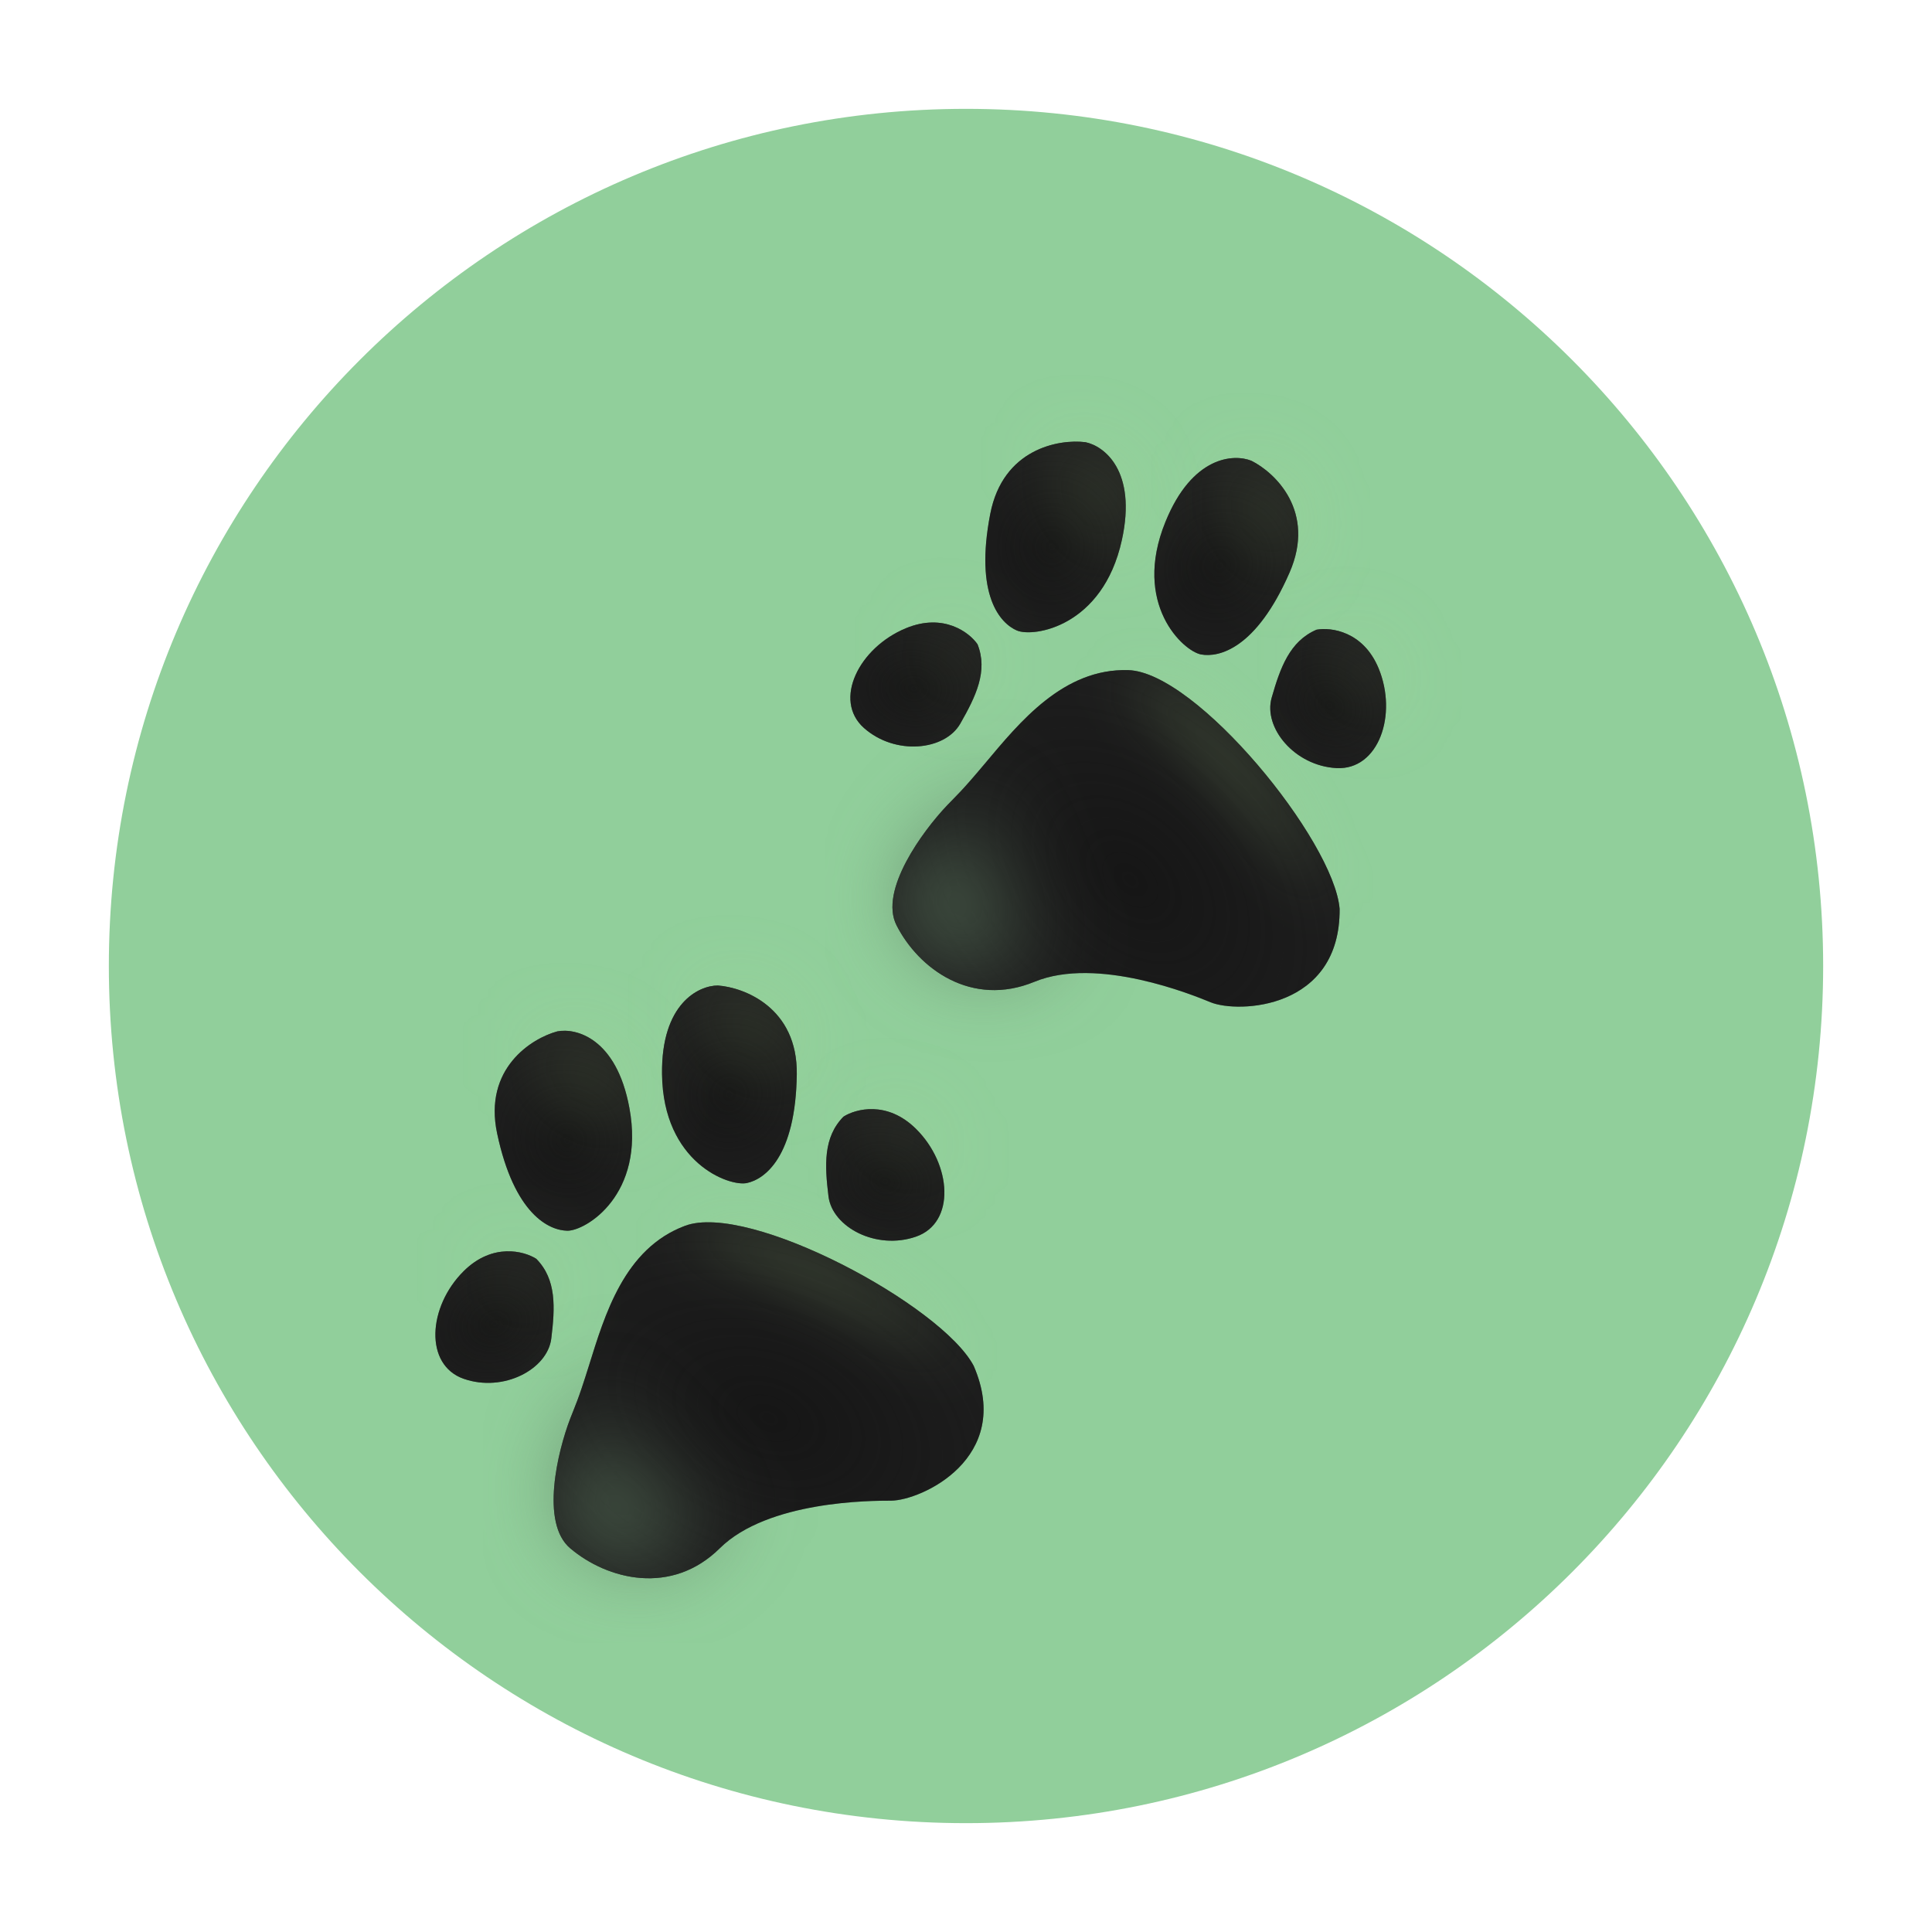
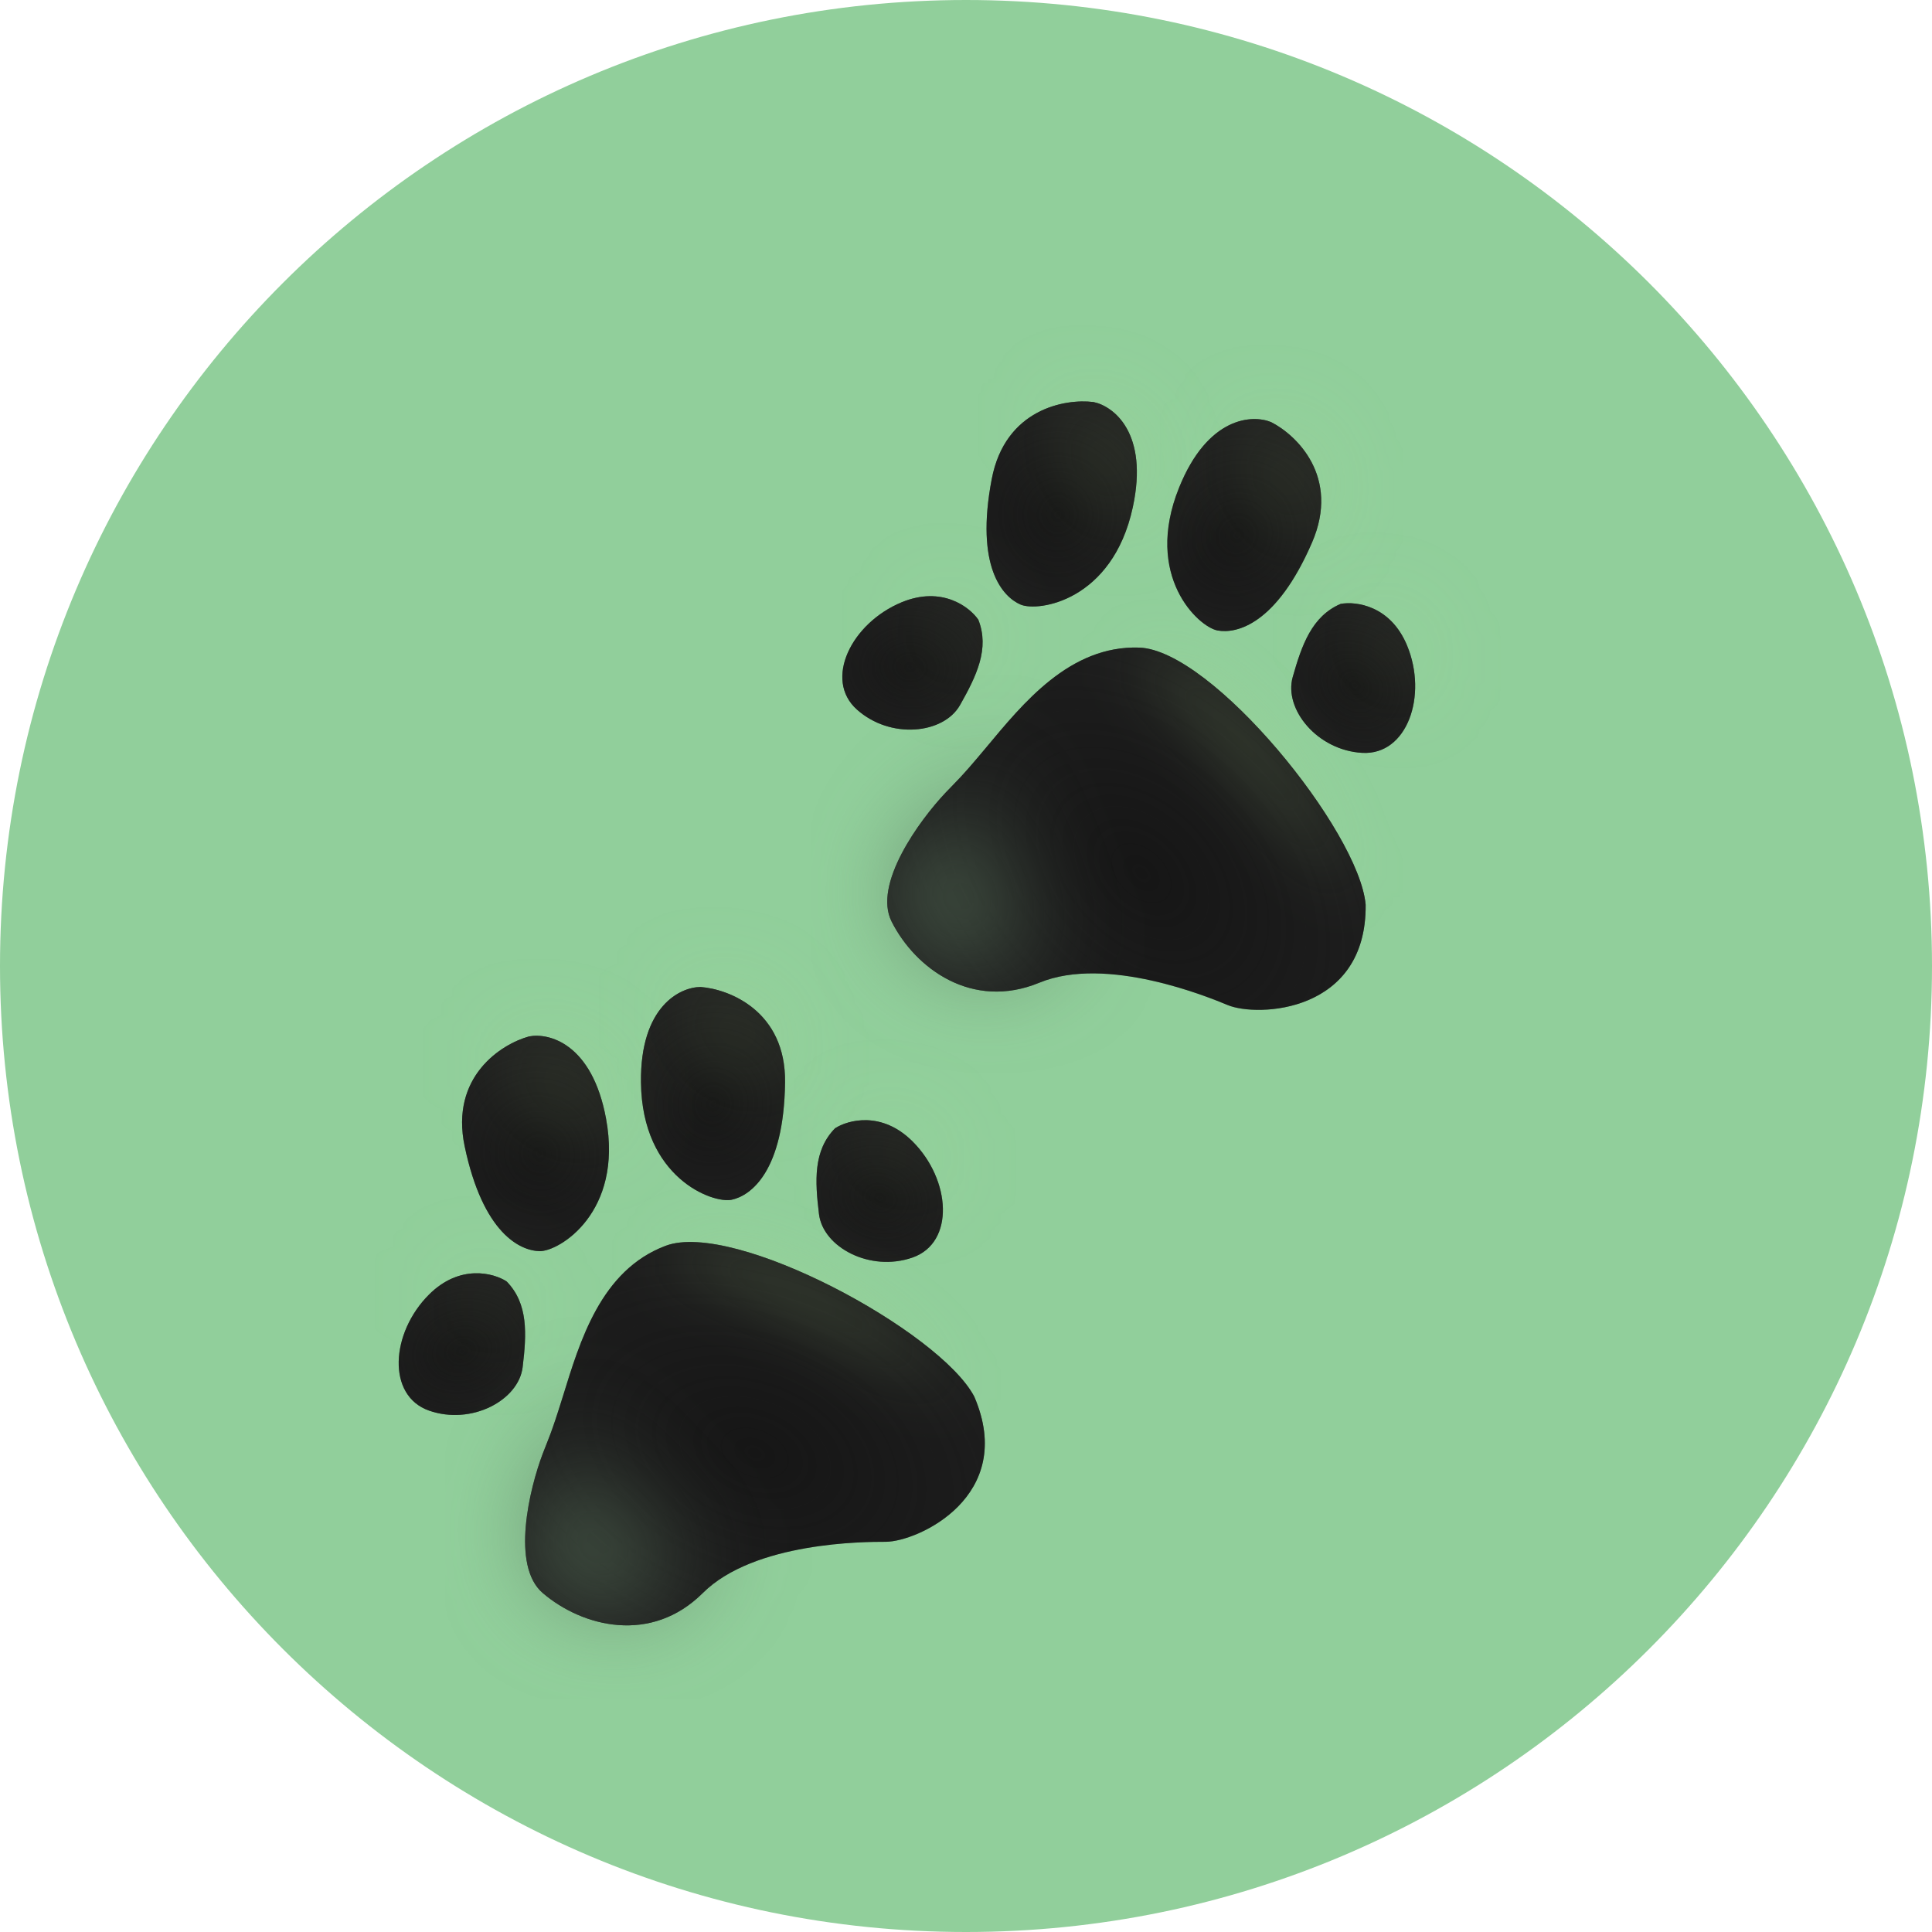
- <svg xmlns="http://www.w3.org/2000/svg" width="71" height="71" viewBox="0 0 71 71" fill="none">
-   <circle cx="35.5" cy="35.5" r="31.5" fill="#91CF9B" />
-   <path d="M20.953 56.897C19.852 55.965 20.494 53.336 20.953 52.138C21.155 51.609 21.227 51.517 21.64 50.196C22.227 48.319 22.938 45.883 25.176 45.048C27.532 44.168 34.605 47.962 35.783 50.196C37.257 53.595 33.837 55.149 32.739 55.149C32.038 55.149 28.221 55.149 26.453 56.897C24.685 58.646 22.328 58.063 20.953 56.897Z" fill="#161616" />
-   <path d="M20.953 56.897C19.852 55.965 20.494 53.336 20.953 52.138C21.155 51.609 21.227 51.517 21.64 50.196C22.227 48.319 22.938 45.883 25.176 45.048C27.532 44.168 34.605 47.962 35.783 50.196C37.257 53.595 33.837 55.149 32.739 55.149C32.038 55.149 28.221 55.149 26.453 56.897C24.685 58.646 22.328 58.063 20.953 56.897Z" fill="url(#paint0_radial_1031_21797)" />
-   <path d="M29.282 39.475C29.313 37.04 27.361 36.288 26.381 36.217C25.684 36.217 24.297 36.868 24.329 39.475C24.368 42.734 26.795 43.612 27.446 43.476C28.098 43.339 29.242 42.52 29.282 39.475Z" fill="#161616" />
-   <path d="M29.282 39.475C29.313 37.04 27.361 36.288 26.381 36.217C25.684 36.217 24.297 36.868 24.329 39.475C24.368 42.734 26.795 43.612 27.446 43.476C28.098 43.339 29.242 42.52 29.282 39.475Z" fill="url(#paint1_radial_1031_21797)" />
-   <path d="M18.269 41.652C17.764 39.269 19.533 38.159 20.481 37.903C21.165 37.77 22.652 38.145 23.129 40.71C23.725 43.915 21.514 45.239 20.848 45.228C20.183 45.218 18.9 44.632 18.269 41.652Z" fill="#161616" />
-   <path d="M18.269 41.652C17.764 39.269 19.533 38.159 20.481 37.903C21.165 37.77 22.652 38.145 23.129 40.71C23.725 43.915 21.514 45.239 20.848 45.228C20.183 45.218 18.9 44.632 18.269 41.652Z" fill="url(#paint2_radial_1031_21797)" />
-   <path d="M33.662 41.485C32.604 40.439 31.445 40.75 30.998 41.036C30.248 41.797 30.308 42.831 30.446 43.963C30.584 45.095 32.202 45.954 33.662 45.446C35.122 44.939 34.984 42.792 33.662 41.485Z" fill="#161616" />
-   <path d="M33.662 41.485C32.604 40.439 31.445 40.75 30.998 41.036C30.248 41.797 30.308 42.831 30.446 43.963C30.584 45.095 32.202 45.954 33.662 45.446C35.122 44.939 34.984 42.792 33.662 41.485Z" fill="url(#paint3_radial_1031_21797)" />
-   <path d="M17.044 46.71C18.102 45.664 19.261 45.975 19.708 46.261C20.458 47.022 20.398 48.056 20.26 49.188C20.122 50.32 18.504 51.178 17.044 50.671C15.584 50.164 15.722 48.017 17.044 46.71Z" fill="#161616" />
-   <path d="M17.044 46.71C18.102 45.664 19.261 45.975 19.708 46.261C20.458 47.022 20.398 48.056 20.26 49.188C20.122 50.32 18.504 51.178 17.044 50.671C15.584 50.164 15.722 48.017 17.044 46.71Z" fill="url(#paint4_radial_1031_21797)" />
-   <g filter="url(#filter0_f_1031_21797)">
-     <path fill-rule="evenodd" clip-rule="evenodd" d="M23.51 46.571C23.776 46.376 24.071 46.21 24.401 46.082C26.668 45.203 33.473 48.996 34.607 51.23C35.222 52.705 34.951 53.833 34.36 54.637C35.423 53.87 36.309 52.484 35.445 50.41C34.311 48.176 27.506 44.383 25.239 45.263C24.513 45.544 23.954 46.008 23.51 46.571Z" fill="url(#paint5_linear_1031_21797)" fill-opacity="0.6" />
-   </g>
-   <g filter="url(#filter1_f_1031_21797)">
-     <path fill-rule="evenodd" clip-rule="evenodd" d="M26.35 36.647C27.236 36.711 29.002 37.391 28.973 39.593C28.951 41.337 28.527 42.274 28.069 42.757C28.315 42.21 28.492 41.426 28.507 40.314C28.535 38.112 26.77 37.432 25.884 37.367C25.587 37.367 25.152 37.498 24.778 37.882C25.18 36.928 25.914 36.647 26.35 36.647Z" fill="url(#paint6_linear_1031_21797)" fill-opacity="0.6" />
-   </g>
-   <g filter="url(#filter2_f_1031_21797)">
-     <path fill-rule="evenodd" clip-rule="evenodd" d="M20.323 38.406C21.224 38.47 23.017 39.144 22.988 41.325C22.965 43.053 22.535 43.981 22.07 44.46C22.319 43.918 22.5 43.142 22.514 42.04C22.543 39.858 20.75 39.184 19.849 39.12C19.548 39.12 19.106 39.25 18.726 39.63C19.134 38.685 19.88 38.406 20.323 38.406Z" fill="url(#paint7_linear_1031_21797)" fill-opacity="0.6" />
-   </g>
-   <g filter="url(#filter3_f_1031_21797)">
-     <path fill-rule="evenodd" clip-rule="evenodd" d="M32.111 41.096C32.823 41.14 34.241 41.61 34.218 43.13C34.2 44.334 33.86 44.981 33.492 45.315C33.69 44.937 33.832 44.396 33.844 43.628C33.867 42.108 32.449 41.638 31.737 41.593C31.498 41.593 31.149 41.684 30.849 41.949C31.172 41.29 31.761 41.096 32.111 41.096Z" fill="url(#paint8_linear_1031_21797)" fill-opacity="0.6" />
-   </g>
-   <g filter="url(#filter4_f_1031_21797)">
-     <path fill-rule="evenodd" clip-rule="evenodd" d="M18.302 46.33C18.874 46.374 20.014 46.835 19.995 48.328C19.981 49.512 19.707 50.147 19.412 50.475C19.57 50.103 19.685 49.572 19.694 48.817C19.712 47.324 18.573 46.863 18 46.819C17.809 46.819 17.528 46.907 17.287 47.168C17.546 46.521 18.02 46.33 18.302 46.33Z" fill="url(#paint9_linear_1031_21797)" fill-opacity="0.6" />
-   </g>
-   <g filter="url(#filter5_f_1031_21797)">
-     <path d="M21.3 56.402C20.343 55.591 20.902 53.305 21.3 52.263C21.476 51.803 21.539 51.723 21.898 50.574C22.409 48.942 23.027 46.824 24.973 46.097C27.022 45.333 33.173 48.631 34.198 50.574C35.479 53.53 32.505 54.882 31.55 54.882C30.94 54.882 27.621 54.882 26.083 56.402C24.546 57.922 22.496 57.416 21.3 56.402Z" fill="url(#paint10_linear_1031_21797)" />
-   </g>
-   <path d="M32.947 34.004C32.297 32.726 33.914 30.534 34.804 29.598C35.197 29.185 35.3 29.126 36.196 28.059C37.469 26.543 39.075 24.556 41.464 24.627C43.978 24.702 49.016 30.884 49.23 33.397C49.261 37.1 45.503 37.248 44.491 36.834C43.845 36.569 40.327 35.129 38.016 36.08C35.704 37.032 33.759 35.602 32.947 34.004Z" fill="#161616" />
-   <path d="M32.947 34.004C32.297 32.726 33.914 30.534 34.804 29.598C35.197 29.185 35.3 29.126 36.196 28.059C37.469 26.543 39.075 24.556 41.464 24.627C43.978 24.702 49.016 30.884 49.23 33.397C49.261 37.1 45.503 37.248 44.491 36.834C43.845 36.569 40.327 35.129 38.016 36.08C35.704 37.032 33.759 35.602 32.947 34.004Z" fill="url(#paint11_radial_1031_21797)" />
-   <path d="M47.39 21.043C48.369 18.802 46.864 17.37 45.99 16.934C45.348 16.671 43.817 16.751 42.83 19.175C41.596 22.204 43.488 23.932 44.141 24.051C44.794 24.17 46.167 23.844 47.39 21.043Z" fill="#161616" />
-   <path d="M47.39 21.043C48.369 18.802 46.864 17.37 45.99 16.934C45.348 16.671 43.817 16.751 42.83 19.175C41.596 22.204 43.488 23.932 44.141 24.051C44.794 24.17 46.167 23.844 47.39 21.043Z" fill="url(#paint12_radial_1031_21797)" />
-   <path d="M36.391 18.886C36.855 16.489 38.914 16.13 39.886 16.25C40.567 16.385 41.789 17.294 41.228 19.848C40.528 23.039 37.978 23.43 37.37 23.17C36.762 22.909 35.81 21.882 36.391 18.886Z" fill="#161616" />
-   <path d="M36.391 18.886C36.855 16.489 38.914 16.13 39.886 16.25C40.567 16.385 41.789 17.294 41.228 19.848C40.528 23.039 37.978 23.43 37.37 23.17C36.762 22.909 35.81 21.882 36.391 18.886Z" fill="url(#paint13_radial_1031_21797)" />
-   <path d="M50.663 24.561C50.096 23.194 48.908 23.045 48.384 23.141C47.396 23.562 47.047 24.542 46.733 25.641C46.419 26.741 47.575 28.146 49.117 28.227C50.66 28.308 51.37 26.27 50.663 24.561Z" fill="#161616" />
-   <path d="M50.663 24.561C50.096 23.194 48.908 23.045 48.384 23.141C47.396 23.562 47.047 24.542 46.733 25.641C46.419 26.741 47.575 28.146 49.117 28.227C50.66 28.308 51.37 26.27 50.663 24.561Z" fill="url(#paint14_radial_1031_21797)" />
-   <path d="M33.294 23.086C34.677 22.517 35.623 23.242 35.923 23.676C36.317 24.663 35.859 25.598 35.29 26.593C34.722 27.588 32.896 27.772 31.749 26.752C30.602 25.731 31.567 23.797 33.294 23.086Z" fill="#161616" />
-   <path d="M33.294 23.086C34.677 22.517 35.623 23.242 35.923 23.676C36.317 24.663 35.859 25.598 35.29 26.593C34.722 27.588 32.896 27.772 31.749 26.752C30.602 25.731 31.567 23.797 33.294 23.086Z" fill="url(#paint15_radial_1031_21797)" />
-   <g filter="url(#filter6_f_1031_21797)">
-     <path fill-rule="evenodd" clip-rule="evenodd" d="M39.332 25.416C39.653 25.335 39.99 25.293 40.344 25.299C42.777 25.341 47.568 31.422 47.741 33.919C47.732 35.517 47.042 36.459 46.183 36.98C47.462 36.672 48.821 35.722 48.833 33.476C48.66 30.98 43.869 24.898 41.436 24.857C40.657 24.844 39.961 25.062 39.332 25.416Z" fill="url(#paint16_linear_1031_21797)" fill-opacity="0.6" />
-   </g>
-   <g filter="url(#filter7_f_1031_21797)">
-     <path fill-rule="evenodd" clip-rule="evenodd" d="M45.794 17.321C46.585 17.715 47.945 19.01 47.06 21.036C46.359 22.641 45.604 23.348 44.995 23.622C45.434 23.209 45.903 22.55 46.35 21.527C47.235 19.501 45.875 18.206 45.084 17.812C44.811 17.7 44.36 17.657 43.866 17.871C44.607 17.141 45.393 17.157 45.794 17.321Z" fill="url(#paint17_linear_1031_21797)" fill-opacity="0.6" />
-   </g>
-   <g filter="url(#filter8_f_1031_21797)">
-     <path fill-rule="evenodd" clip-rule="evenodd" d="M39.545 16.661C40.349 17.06 41.738 18.359 40.861 20.366C40.166 21.956 39.407 22.652 38.793 22.92C39.234 22.512 39.703 21.862 40.146 20.848C41.023 18.841 39.634 17.542 38.83 17.143C38.553 17.029 38.096 16.982 37.597 17.191C38.342 16.471 39.137 16.494 39.545 16.661Z" fill="url(#paint18_linear_1031_21797)" fill-opacity="0.6" />
-   </g>
-   <g filter="url(#filter9_f_1031_21797)">
-     <path fill-rule="evenodd" clip-rule="evenodd" d="M49.386 23.617C50.024 23.927 51.147 24.896 50.533 26.294C50.047 27.402 49.481 27.871 49.012 28.042C49.341 27.766 49.684 27.32 49.994 26.613C50.608 25.215 49.485 24.246 48.847 23.936C48.627 23.846 48.271 23.798 47.891 23.93C48.445 23.442 49.064 23.485 49.386 23.617Z" fill="url(#paint19_linear_1031_21797)" fill-opacity="0.6" />
-   </g>
-   <g filter="url(#filter10_f_1031_21797)">
-     <path fill-rule="evenodd" clip-rule="evenodd" d="M34.601 23.211C35.111 23.467 35.981 24.324 35.381 25.698C34.907 26.787 34.407 27.271 34.007 27.463C34.298 27.179 34.611 26.731 34.913 26.037C35.513 24.662 34.643 23.806 34.133 23.549C33.957 23.477 33.664 23.453 33.34 23.603C33.831 23.103 34.342 23.105 34.601 23.211Z" fill="url(#paint20_linear_1031_21797)" fill-opacity="0.6" />
-   </g>
-   <g filter="url(#filter11_f_1031_21797)">
-     <path d="M33.459 33.677C32.894 32.565 34.3 30.659 35.074 29.845C35.416 29.485 35.505 29.434 36.285 28.506C37.392 27.188 38.789 25.46 40.865 25.522C43.052 25.587 47.433 30.963 47.62 33.149C47.646 36.37 44.378 36.498 43.498 36.138C42.936 35.908 39.877 34.655 37.867 35.482C35.857 36.309 34.165 35.066 33.459 33.677Z" fill="url(#paint21_linear_1031_21797)" />
+ <svg xmlns="http://www.w3.org/2000/svg" width="63" height="63" viewBox="0 0 63 63" fill="none">
+   <circle cx="31.5" cy="31.5" r="31.5" fill="#91CF9B" />
+   <path d="M17.699 51.947C16.656 51.056 17.265 48.544 17.699 47.399C17.891 46.894 17.959 46.805 18.352 45.543C18.908 43.75 19.583 41.422 21.706 40.624C23.941 39.784 30.651 43.408 31.77 45.543C33.167 48.791 29.923 50.276 28.881 50.276C28.216 50.276 24.595 50.276 22.917 51.947C21.24 53.617 19.004 53.061 17.699 51.947Z" fill="#161616" />
+   <path d="M17.699 51.947C16.656 51.056 17.265 48.544 17.699 47.399C17.891 46.894 17.959 46.805 18.352 45.543C18.908 43.75 19.583 41.422 21.706 40.624C23.941 39.784 30.651 43.408 31.77 45.543C33.167 48.791 29.923 50.276 28.881 50.276C28.216 50.276 24.595 50.276 22.917 51.947C21.24 53.617 19.004 53.061 17.699 51.947Z" fill="url(#paint0_radial_1334_21348)" />
+   <path d="M25.6 35.299C25.63 32.972 23.778 32.254 22.848 32.185C22.186 32.185 20.871 32.808 20.901 35.299C20.938 38.413 23.241 39.252 23.859 39.122C24.477 38.991 25.562 38.208 25.6 35.299Z" fill="#161616" />
+   <path d="M25.6 35.299C25.63 32.972 23.778 32.254 22.848 32.185C22.186 32.185 20.871 32.808 20.901 35.299C20.938 38.413 23.241 39.252 23.859 39.122C24.477 38.991 25.562 38.208 25.6 35.299Z" fill="url(#paint1_radial_1334_21348)" />
+   <path d="M15.152 37.38C14.673 35.103 16.352 34.043 17.251 33.797C17.9 33.67 19.311 34.029 19.763 36.48C20.328 39.542 18.231 40.807 17.6 40.798C16.968 40.788 15.751 40.228 15.152 37.38Z" fill="#161616" />
+   <path d="M15.152 37.38C14.673 35.103 16.352 34.043 17.251 33.797C17.9 33.67 19.311 34.029 19.763 36.48C20.328 39.542 18.231 40.807 17.6 40.798C16.968 40.788 15.751 40.228 15.152 37.38Z" fill="url(#paint2_radial_1334_21348)" />
+   <path d="M29.757 37.22C28.753 36.221 27.654 36.518 27.23 36.792C26.518 37.519 26.574 38.507 26.706 39.589C26.837 40.67 28.372 41.49 29.757 41.006C31.142 40.521 31.011 38.47 29.757 37.22Z" fill="#161616" />
+   <path d="M29.757 37.22C28.753 36.221 27.654 36.518 27.23 36.792C26.518 37.519 26.574 38.507 26.706 39.589C26.837 40.67 28.372 41.49 29.757 41.006C31.142 40.521 31.011 38.47 29.757 37.22Z" fill="url(#paint3_radial_1334_21348)" />
+   <path d="M13.991 42.213C14.995 41.213 16.094 41.51 16.518 41.784C17.23 42.511 17.174 43.499 17.043 44.581C16.912 45.662 15.376 46.483 13.991 45.998C12.606 45.513 12.737 43.462 13.991 42.213Z" fill="#161616" />
+   <path d="M13.991 42.213C14.995 41.213 16.094 41.51 16.518 41.784C17.23 42.511 17.174 43.499 17.043 44.581C16.912 45.662 15.376 46.483 13.991 45.998C12.606 45.513 12.737 43.462 13.991 42.213Z" fill="url(#paint4_radial_1334_21348)" />
+   <g filter="url(#filter0_f_1334_21348)">
+     <path fill-rule="evenodd" clip-rule="evenodd" d="M20.125 42.079C20.377 41.893 20.657 41.734 20.97 41.612C23.121 40.772 29.577 44.397 30.653 46.531C31.236 47.941 30.979 49.019 30.418 49.787C31.427 49.054 32.268 47.729 31.448 45.748C30.372 43.614 23.916 39.989 21.765 40.829C21.076 41.098 20.546 41.541 20.125 42.079Z" fill="url(#paint5_linear_1334_21348)" fill-opacity="0.6" />
+   </g>
+   <g filter="url(#filter1_f_1334_21348)">
+     <path fill-rule="evenodd" clip-rule="evenodd" d="M22.819 32.596C23.66 32.657 25.335 33.307 25.308 35.411C25.286 37.078 24.884 37.973 24.45 38.435C24.683 37.912 24.852 37.163 24.865 36.1C24.892 33.996 23.218 33.346 22.377 33.285C22.096 33.285 21.683 33.409 21.328 33.776C21.709 32.865 22.406 32.596 22.819 32.596Z" fill="url(#paint6_linear_1334_21348)" fill-opacity="0.6" />
+   </g>
+   <g filter="url(#filter2_f_1334_21348)">
+     <path fill-rule="evenodd" clip-rule="evenodd" d="M17.101 34.279C17.955 34.34 19.657 34.984 19.629 37.069C19.608 38.72 19.199 39.606 18.758 40.064C18.995 39.546 19.166 38.804 19.18 37.751C19.207 35.667 17.506 35.023 16.652 34.962C16.366 34.962 15.947 35.085 15.586 35.449C15.973 34.546 16.681 34.279 17.101 34.279Z" fill="url(#paint7_linear_1334_21348)" fill-opacity="0.6" />
+   </g>
+   <g filter="url(#filter3_f_1334_21348)">
+     <path fill-rule="evenodd" clip-rule="evenodd" d="M28.286 36.848C28.961 36.89 30.307 37.339 30.285 38.792C30.268 39.943 29.945 40.56 29.596 40.879C29.783 40.518 29.918 40.001 29.929 39.267C29.951 37.815 28.606 37.366 27.93 37.323C27.704 37.323 27.373 37.409 27.088 37.663C27.394 37.034 27.954 36.848 28.286 36.848Z" fill="url(#paint8_linear_1334_21348)" fill-opacity="0.6" />
+   </g>
+   <g filter="url(#filter4_f_1334_21348)">
+     <path fill-rule="evenodd" clip-rule="evenodd" d="M15.184 41.85C15.726 41.892 16.808 42.332 16.79 43.759C16.777 44.89 16.517 45.497 16.237 45.81C16.387 45.455 16.496 44.947 16.505 44.226C16.522 42.799 15.441 42.359 14.898 42.317C14.716 42.317 14.45 42.401 14.221 42.65C14.467 42.032 14.917 41.85 15.184 41.85Z" fill="url(#paint9_linear_1334_21348)" fill-opacity="0.6" />
+   </g>
+   <g filter="url(#filter5_f_1334_21348)">
+     <path d="M18.028 51.474C17.121 50.699 17.65 48.515 18.028 47.519C18.195 47.08 18.255 47.003 18.596 45.905C19.08 44.346 19.667 42.322 21.513 41.627C23.457 40.897 29.292 44.049 30.264 45.905C31.48 48.73 28.658 50.021 27.752 50.021C27.174 50.021 24.025 50.021 22.566 51.474C21.108 52.927 19.163 52.443 18.028 51.474Z" fill="url(#paint10_linear_1334_21348)" />
+   </g>
+   <path d="M29.076 30.054C28.456 28.833 29.988 26.743 30.831 25.851C31.203 25.457 31.301 25.401 32.15 24.384C33.356 22.939 34.877 21.045 37.144 21.117C39.531 21.193 44.324 27.103 44.532 29.502C44.567 33.038 41 33.173 40.039 32.776C39.425 32.522 36.083 31.14 33.891 32.045C31.698 32.949 29.849 31.581 29.076 30.054Z" fill="#161616" />
+   <path d="M29.076 30.054C28.456 28.833 29.988 26.743 30.831 25.851C31.203 25.457 31.301 25.401 32.15 24.384C33.356 22.939 34.877 21.045 37.144 21.117C39.531 21.193 44.324 27.103 44.532 29.502C44.567 33.038 41 33.173 40.039 32.776C39.425 32.522 36.083 31.14 33.891 32.045C31.698 32.949 29.849 31.581 29.076 30.054Z" fill="url(#paint11_radial_1334_21348)" />
+   <path d="M42.784 17.691C43.709 15.552 42.278 14.182 41.447 13.764C40.837 13.512 39.383 13.586 38.449 15.899C37.282 18.791 39.082 20.444 39.703 20.559C40.323 20.674 41.627 20.364 42.784 17.691Z" fill="#161616" />
+   <path d="M42.784 17.691C43.709 15.552 42.278 14.182 41.447 13.764C40.837 13.512 39.383 13.586 38.449 15.899C37.282 18.791 39.082 20.444 39.703 20.559C40.323 20.674 41.627 20.364 42.784 17.691Z" fill="url(#paint12_radial_1334_21348)" />
+   <path d="M32.339 15.622C32.775 13.334 34.732 12.994 35.656 13.11C36.304 13.241 37.467 14.111 36.938 16.548C36.278 19.594 33.856 19.963 33.277 19.713C32.698 19.463 31.792 18.482 32.339 15.622Z" fill="#161616" />
+   <path d="M32.339 15.622C32.775 13.334 34.732 12.994 35.656 13.11C36.304 13.241 37.467 14.111 36.938 16.548C36.278 19.594 33.856 19.963 33.277 19.713C32.698 19.463 31.792 18.482 32.339 15.622Z" fill="url(#paint13_radial_1334_21348)" />
+   <path d="M45.884 21.052C45.344 19.745 44.215 19.601 43.718 19.692C42.781 20.092 42.451 21.027 42.154 22.076C41.858 23.126 42.958 24.47 44.423 24.55C45.888 24.63 46.559 22.685 45.884 21.052Z" fill="#161616" />
+   <path d="M45.884 21.052C45.344 19.745 44.215 19.601 43.718 19.692C42.781 20.092 42.451 21.027 42.154 22.076C41.858 23.126 42.958 24.47 44.423 24.55C45.888 24.63 46.559 22.685 45.884 21.052Z" fill="url(#paint14_radial_1334_21348)" />
+   <path d="M29.403 19.639C30.715 19.098 31.615 19.792 31.901 20.207C32.276 21.15 31.843 22.042 31.305 22.992C30.766 23.941 29.033 24.114 27.942 23.137C26.851 22.161 27.764 20.316 29.403 19.639Z" fill="#161616" />
+   <path d="M29.403 19.639C30.715 19.098 31.615 19.792 31.901 20.207C32.276 21.15 31.843 22.042 31.305 22.992C30.766 23.941 29.033 24.114 27.942 23.137C26.851 22.161 27.764 20.316 29.403 19.639Z" fill="url(#paint15_radial_1334_21348)" />
+   <g filter="url(#filter6_f_1334_21348)">
+     <path fill-rule="evenodd" clip-rule="evenodd" d="M35.124 21.862C35.428 21.786 35.748 21.746 36.084 21.753C38.393 21.796 42.952 27.61 43.12 29.993C43.115 31.519 42.461 32.417 41.647 32.913C42.86 32.621 44.148 31.717 44.156 29.573C43.987 27.189 39.429 21.376 37.12 21.332C36.38 21.318 35.72 21.525 35.124 21.862Z" fill="url(#paint16_linear_1334_21348)" fill-opacity="0.6" />
+   </g>
+   <g filter="url(#filter7_f_1334_21348)">
+     <path fill-rule="evenodd" clip-rule="evenodd" d="M41.26 14.131C42.012 14.509 43.306 15.748 42.469 17.682C41.806 19.214 41.09 19.887 40.511 20.149C40.928 19.754 41.373 19.126 41.795 18.15C42.632 16.216 41.338 14.977 40.586 14.599C40.327 14.492 39.898 14.45 39.429 14.653C40.133 13.957 40.879 13.973 41.26 14.131Z" fill="url(#paint17_linear_1334_21348)" fill-opacity="0.6" />
+   </g>
+   <g filter="url(#filter8_f_1334_21348)">
+     <path fill-rule="evenodd" clip-rule="evenodd" d="M35.333 13.5C36.098 13.882 37.419 15.126 36.589 17.041C35.932 18.559 35.213 19.222 34.629 19.477C35.047 19.088 35.492 18.468 35.911 17.501C36.741 15.585 35.419 14.341 34.655 13.959C34.391 13.85 33.957 13.804 33.484 14.002C34.19 13.316 34.946 13.339 35.333 13.5Z" fill="url(#paint18_linear_1334_21348)" fill-opacity="0.6" />
+   </g>
+   <g filter="url(#filter9_f_1334_21348)">
+     <path fill-rule="evenodd" clip-rule="evenodd" d="M44.67 20.146C45.276 20.443 46.344 21.371 45.764 22.705C45.303 23.762 44.767 24.21 44.322 24.372C44.634 24.109 44.959 23.683 45.252 23.009C45.833 21.675 44.765 20.747 44.158 20.45C43.95 20.364 43.611 20.317 43.25 20.442C43.775 19.978 44.363 20.02 44.67 20.146Z" fill="url(#paint19_linear_1334_21348)" fill-opacity="0.6" />
+   </g>
+   <g filter="url(#filter10_f_1334_21348)">
+     <path fill-rule="evenodd" clip-rule="evenodd" d="M30.644 19.76C31.129 20.006 31.956 20.825 31.389 22.137C30.94 23.176 30.466 23.638 30.087 23.821C30.363 23.55 30.659 23.122 30.945 22.46C31.512 21.148 30.685 20.328 30.2 20.082C30.033 20.013 29.754 19.99 29.447 20.132C29.913 19.655 30.398 19.658 30.644 19.76Z" fill="url(#paint20_linear_1334_21348)" fill-opacity="0.6" />
+   </g>
+   <g filter="url(#filter11_f_1334_21348)">
+     <path d="M29.563 29.744C29.024 28.681 30.356 26.864 31.09 26.088C31.413 25.746 31.498 25.697 32.236 24.813C33.285 23.556 34.608 21.909 36.579 21.972C38.655 22.038 42.823 27.177 43.004 29.264C43.035 32.339 39.933 32.456 39.097 32.11C38.563 31.89 35.657 30.689 33.75 31.475C31.843 32.261 30.236 31.072 29.563 29.744Z" fill="url(#paint21_linear_1334_21348)" />
  </g>
  <defs>
-     <filter id="filter0_f_1031_21797" x="21.51" y="43.133" width="16.284" height="13.504" filterUnits="userSpaceOnUse" color-interpolation-filters="sRGB">
-       <feFlood flood-opacity="0" result="BackgroundImageFix" />
-       <feBlend mode="normal" in="SourceGraphic" in2="BackgroundImageFix" result="shape" />
-       <feGaussianBlur stdDeviation="1" result="effect1_foregroundBlur_1031_21797" />
-     </filter>
-     <filter id="filter1_f_1031_21797" x="21.778" y="33.647" width="10.195" height="12.111" filterUnits="userSpaceOnUse" color-interpolation-filters="sRGB">
-       <feFlood flood-opacity="0" result="BackgroundImageFix" />
-       <feBlend mode="normal" in="SourceGraphic" in2="BackgroundImageFix" result="shape" />
-       <feGaussianBlur stdDeviation="1.5" result="effect1_foregroundBlur_1031_21797" />
-     </filter>
-     <filter id="filter2_f_1031_21797" x="15.726" y="35.406" width="10.262" height="12.055" filterUnits="userSpaceOnUse" color-interpolation-filters="sRGB">
-       <feFlood flood-opacity="0" result="BackgroundImageFix" />
-       <feBlend mode="normal" in="SourceGraphic" in2="BackgroundImageFix" result="shape" />
-       <feGaussianBlur stdDeviation="1.5" result="effect1_foregroundBlur_1031_21797" />
-     </filter>
-     <filter id="filter3_f_1031_21797" x="27.849" y="38.096" width="9.37" height="10.219" filterUnits="userSpaceOnUse" color-interpolation-filters="sRGB">
-       <feFlood flood-opacity="0" result="BackgroundImageFix" />
-       <feBlend mode="normal" in="SourceGraphic" in2="BackgroundImageFix" result="shape" />
-       <feGaussianBlur stdDeviation="1.5" result="effect1_foregroundBlur_1031_21797" />
-     </filter>
-     <filter id="filter4_f_1031_21797" x="14.287" y="43.33" width="8.709" height="10.145" filterUnits="userSpaceOnUse" color-interpolation-filters="sRGB">
-       <feFlood flood-opacity="0" result="BackgroundImageFix" />
-       <feBlend mode="normal" in="SourceGraphic" in2="BackgroundImageFix" result="shape" />
-       <feGaussianBlur stdDeviation="1.5" result="effect1_foregroundBlur_1031_21797" />
-     </filter>
-     <filter id="filter5_f_1031_21797" x="17.772" y="42.984" width="19.741" height="17.377" filterUnits="userSpaceOnUse" color-interpolation-filters="sRGB">
-       <feFlood flood-opacity="0" result="BackgroundImageFix" />
-       <feBlend mode="normal" in="SourceGraphic" in2="BackgroundImageFix" result="shape" />
-       <feGaussianBlur stdDeviation="1.5" result="effect1_foregroundBlur_1031_21797" />
-     </filter>
-     <filter id="filter6_f_1031_21797" x="37.332" y="22.855" width="13.502" height="16.125" filterUnits="userSpaceOnUse" color-interpolation-filters="sRGB">
-       <feFlood flood-opacity="0" result="BackgroundImageFix" />
-       <feBlend mode="normal" in="SourceGraphic" in2="BackgroundImageFix" result="shape" />
-       <feGaussianBlur stdDeviation="1" result="effect1_foregroundBlur_1031_21797" />
-     </filter>
-     <filter id="filter7_f_1031_21797" x="40.866" y="14.229" width="9.483" height="12.395" filterUnits="userSpaceOnUse" color-interpolation-filters="sRGB">
-       <feFlood flood-opacity="0" result="BackgroundImageFix" />
-       <feBlend mode="normal" in="SourceGraphic" in2="BackgroundImageFix" result="shape" />
-       <feGaussianBlur stdDeviation="1.5" result="effect1_foregroundBlur_1031_21797" />
-     </filter>
-     <filter id="filter8_f_1031_21797" x="34.598" y="13.565" width="9.543" height="12.355" filterUnits="userSpaceOnUse" color-interpolation-filters="sRGB">
-       <feFlood flood-opacity="0" result="BackgroundImageFix" />
-       <feBlend mode="normal" in="SourceGraphic" in2="BackgroundImageFix" result="shape" />
-       <feGaussianBlur stdDeviation="1.5" result="effect1_foregroundBlur_1031_21797" />
-     </filter>
-     <filter id="filter9_f_1031_21797" x="44.891" y="20.529" width="8.82" height="10.512" filterUnits="userSpaceOnUse" color-interpolation-filters="sRGB">
-       <feFlood flood-opacity="0" result="BackgroundImageFix" />
-       <feBlend mode="normal" in="SourceGraphic" in2="BackgroundImageFix" result="shape" />
-       <feGaussianBlur stdDeviation="1.5" result="effect1_foregroundBlur_1031_21797" />
-     </filter>
-     <filter id="filter10_f_1031_21797" x="30.34" y="20.154" width="8.244" height="10.309" filterUnits="userSpaceOnUse" color-interpolation-filters="sRGB">
-       <feFlood flood-opacity="0" result="BackgroundImageFix" />
-       <feBlend mode="normal" in="SourceGraphic" in2="BackgroundImageFix" result="shape" />
-       <feGaussianBlur stdDeviation="1.5" result="effect1_foregroundBlur_1031_21797" />
-     </filter>
-     <filter id="filter11_f_1031_21797" x="30.329" y="22.521" width="20.291" height="16.756" filterUnits="userSpaceOnUse" color-interpolation-filters="sRGB">
-       <feFlood flood-opacity="0" result="BackgroundImageFix" />
-       <feBlend mode="normal" in="SourceGraphic" in2="BackgroundImageFix" result="shape" />
-       <feGaussianBlur stdDeviation="1.5" result="effect1_foregroundBlur_1031_21797" />
-     </filter>
-     <radialGradient id="paint0_radial_1031_21797" cx="0" cy="0" r="1" gradientUnits="userSpaceOnUse" gradientTransform="translate(28.2457 52.1187) rotate(-67.9837) scale(11.2681 17.249)">
-       <stop stop-color="#232323" stop-opacity="0" />
-       <stop offset="1" stop-color="#232323" />
-     </radialGradient>
-     <radialGradient id="paint1_radial_1031_21797" cx="0" cy="0" r="1" gradientUnits="userSpaceOnUse" gradientTransform="translate(26.805 40.2195) rotate(-77.153) scale(5.95595 5.68713)">
-       <stop stop-color="#232323" stop-opacity="0" />
-       <stop offset="1" stop-color="#232323" />
-     </radialGradient>
-     <radialGradient id="paint2_radial_1031_21797" cx="0" cy="0" r="1" gradientUnits="userSpaceOnUse" gradientTransform="translate(20.8437 41.9111) rotate(-114.045) scale(5.96364 5.67979)">
-       <stop stop-color="#232323" stop-opacity="0" />
-       <stop offset="1" stop-color="#232323" />
-     </radialGradient>
-     <radialGradient id="paint3_radial_1031_21797" cx="0" cy="0" r="1" gradientUnits="userSpaceOnUse" gradientTransform="translate(32.5334 43.4214) rotate(-73.2569) scale(4.03225 4.89965)">
-       <stop stop-color="#232323" stop-opacity="0" />
-       <stop offset="1" stop-color="#232323" />
-     </radialGradient>
-     <radialGradient id="paint4_radial_1031_21797" cx="0" cy="0" r="1" gradientUnits="userSpaceOnUse" gradientTransform="translate(18.1726 48.646) rotate(-106.743) scale(4.03225 4.89965)">
-       <stop stop-color="#232323" stop-opacity="0" />
-       <stop offset="1" stop-color="#232323" />
-     </radialGradient>
-     <linearGradient id="paint5_linear_1031_21797" x1="29.652" y1="45.133" x2="28.587" y2="47.503" gradientUnits="userSpaceOnUse">
-       <stop stop-color="#BAE490" />
-       <stop offset="1" stop-color="#A7DC94" stop-opacity="0" />
-     </linearGradient>
-     <linearGradient id="paint6_linear_1031_21797" x1="26.876" y1="36.647" x2="25.973" y2="37.714" gradientUnits="userSpaceOnUse">
-       <stop stop-color="#BAE490" />
-       <stop offset="1" stop-color="#A7DC94" stop-opacity="0" />
-     </linearGradient>
-     <linearGradient id="paint7_linear_1031_21797" x1="20.857" y1="38.406" x2="19.967" y2="39.486" gradientUnits="userSpaceOnUse">
-       <stop stop-color="#BAE490" />
-       <stop offset="1" stop-color="#A7DC94" stop-opacity="0" />
-     </linearGradient>
-     <linearGradient id="paint8_linear_1031_21797" x1="32.534" y1="41.096" x2="31.932" y2="41.923" gradientUnits="userSpaceOnUse">
-       <stop stop-color="#BAE490" />
-       <stop offset="1" stop-color="#A7DC94" stop-opacity="0" />
-     </linearGradient>
-     <linearGradient id="paint9_linear_1031_21797" x1="18.641" y1="46.33" x2="18.024" y2="47.024" gradientUnits="userSpaceOnUse">
-       <stop stop-color="#BAE490" />
-       <stop offset="1" stop-color="#A7DC94" stop-opacity="0" />
-     </linearGradient>
-     <linearGradient id="paint10_linear_1031_21797" x1="25.57" y1="52.612" x2="21.39" y2="56.629" gradientUnits="userSpaceOnUse">
+     <filter id="filter0_f_1334_21348" x="18.125" y="38.705" width="15.654" height="13.082" filterUnits="userSpaceOnUse" color-interpolation-filters="sRGB">
+       <feFlood flood-opacity="0" result="BackgroundImageFix" />
+       <feBlend mode="normal" in="SourceGraphic" in2="BackgroundImageFix" result="shape" />
+       <feGaussianBlur stdDeviation="1" result="effect1_foregroundBlur_1334_21348" />
+     </filter>
+     <filter id="filter1_f_1334_21348" x="18.328" y="29.596" width="9.98" height="11.84" filterUnits="userSpaceOnUse" color-interpolation-filters="sRGB">
+       <feFlood flood-opacity="0" result="BackgroundImageFix" />
+       <feBlend mode="normal" in="SourceGraphic" in2="BackgroundImageFix" result="shape" />
+       <feGaussianBlur stdDeviation="1.5" result="effect1_foregroundBlur_1334_21348" />
+     </filter>
+     <filter id="filter2_f_1334_21348" x="12.586" y="31.279" width="10.043" height="11.785" filterUnits="userSpaceOnUse" color-interpolation-filters="sRGB">
+       <feFlood flood-opacity="0" result="BackgroundImageFix" />
+       <feBlend mode="normal" in="SourceGraphic" in2="BackgroundImageFix" result="shape" />
+       <feGaussianBlur stdDeviation="1.5" result="effect1_foregroundBlur_1334_21348" />
+     </filter>
+     <filter id="filter3_f_1334_21348" x="24.088" y="33.848" width="9.197" height="10.031" filterUnits="userSpaceOnUse" color-interpolation-filters="sRGB">
+       <feFlood flood-opacity="0" result="BackgroundImageFix" />
+       <feBlend mode="normal" in="SourceGraphic" in2="BackgroundImageFix" result="shape" />
+       <feGaussianBlur stdDeviation="1.5" result="effect1_foregroundBlur_1334_21348" />
+     </filter>
+     <filter id="filter4_f_1334_21348" x="11.221" y="38.85" width="8.57" height="9.961" filterUnits="userSpaceOnUse" color-interpolation-filters="sRGB">
+       <feFlood flood-opacity="0" result="BackgroundImageFix" />
+       <feBlend mode="normal" in="SourceGraphic" in2="BackgroundImageFix" result="shape" />
+       <feGaussianBlur stdDeviation="1.5" result="effect1_foregroundBlur_1334_21348" />
+     </filter>
+     <filter id="filter5_f_1334_21348" x="14.527" y="38.52" width="19.037" height="16.871" filterUnits="userSpaceOnUse" color-interpolation-filters="sRGB">
+       <feFlood flood-opacity="0" result="BackgroundImageFix" />
+       <feBlend mode="normal" in="SourceGraphic" in2="BackgroundImageFix" result="shape" />
+       <feGaussianBlur stdDeviation="1.5" result="effect1_foregroundBlur_1334_21348" />
+     </filter>
+     <filter id="filter6_f_1334_21348" x="33.123" y="19.332" width="13.033" height="15.582" filterUnits="userSpaceOnUse" color-interpolation-filters="sRGB">
+       <feFlood flood-opacity="0" result="BackgroundImageFix" />
+       <feBlend mode="normal" in="SourceGraphic" in2="BackgroundImageFix" result="shape" />
+       <feGaussianBlur stdDeviation="1" result="effect1_foregroundBlur_1334_21348" />
+     </filter>
+     <filter id="filter7_f_1334_21348" x="36.43" y="11.041" width="9.311" height="12.107" filterUnits="userSpaceOnUse" color-interpolation-filters="sRGB">
+       <feFlood flood-opacity="0" result="BackgroundImageFix" />
+       <feBlend mode="normal" in="SourceGraphic" in2="BackgroundImageFix" result="shape" />
+       <feGaussianBlur stdDeviation="1.5" result="effect1_foregroundBlur_1334_21348" />
+     </filter>
+     <filter id="filter8_f_1334_21348" x="30.484" y="10.406" width="9.369" height="12.07" filterUnits="userSpaceOnUse" color-interpolation-filters="sRGB">
+       <feFlood flood-opacity="0" result="BackgroundImageFix" />
+       <feBlend mode="normal" in="SourceGraphic" in2="BackgroundImageFix" result="shape" />
+       <feGaussianBlur stdDeviation="1.5" result="effect1_foregroundBlur_1334_21348" />
+     </filter>
+     <filter id="filter9_f_1334_21348" x="40.25" y="17.062" width="8.682" height="10.309" filterUnits="userSpaceOnUse" color-interpolation-filters="sRGB">
+       <feFlood flood-opacity="0" result="BackgroundImageFix" />
+       <feBlend mode="normal" in="SourceGraphic" in2="BackgroundImageFix" result="shape" />
+       <feGaussianBlur stdDeviation="1.5" result="effect1_foregroundBlur_1334_21348" />
+     </filter>
+     <filter id="filter10_f_1334_21348" x="26.447" y="16.705" width="8.133" height="10.115" filterUnits="userSpaceOnUse" color-interpolation-filters="sRGB">
+       <feFlood flood-opacity="0" result="BackgroundImageFix" />
+       <feBlend mode="normal" in="SourceGraphic" in2="BackgroundImageFix" result="shape" />
+       <feGaussianBlur stdDeviation="1.5" result="effect1_foregroundBlur_1334_21348" />
+     </filter>
+     <filter id="filter11_f_1334_21348" x="26.438" y="18.971" width="19.566" height="16.273" filterUnits="userSpaceOnUse" color-interpolation-filters="sRGB">
+       <feFlood flood-opacity="0" result="BackgroundImageFix" />
+       <feBlend mode="normal" in="SourceGraphic" in2="BackgroundImageFix" result="shape" />
+       <feGaussianBlur stdDeviation="1.5" result="effect1_foregroundBlur_1334_21348" />
+     </filter>
+     <radialGradient id="paint0_radial_1334_21348" cx="0" cy="0" r="1" gradientUnits="userSpaceOnUse" gradientTransform="translate(24.6183 47.3807) rotate(-68.1263) scale(10.7565 16.3809)">
+       <stop stop-color="#232323" stop-opacity="0" />
+       <stop offset="1" stop-color="#232323" />
+     </radialGradient>
+     <radialGradient id="paint1_radial_1334_21348" cx="0" cy="0" r="1" gradientUnits="userSpaceOnUse" gradientTransform="translate(23.2503 36.0103) rotate(-77.2419) scale(5.68923 5.39738)">
+       <stop stop-color="#232323" stop-opacity="0" />
+       <stop offset="1" stop-color="#232323" />
+     </radialGradient>
+     <radialGradient id="paint2_radial_1334_21348" cx="0" cy="0" r="1" gradientUnits="userSpaceOnUse" gradientTransform="translate(17.5954 37.6276) rotate(-113.892) scale(5.69184 5.39491)">
+       <stop stop-color="#232323" stop-opacity="0" />
+       <stop offset="1" stop-color="#232323" />
+     </radialGradient>
+     <radialGradient id="paint3_radial_1334_21348" cx="0" cy="0" r="1" gradientUnits="userSpaceOnUse" gradientTransform="translate(28.6862 39.0707) rotate(-73.3701) scale(3.85076 4.65114)">
+       <stop stop-color="#232323" stop-opacity="0" />
+       <stop offset="1" stop-color="#232323" />
+     </radialGradient>
+     <radialGradient id="paint4_radial_1334_21348" cx="0" cy="0" r="1" gradientUnits="userSpaceOnUse" gradientTransform="translate(15.0619 44.0628) rotate(-106.63) scale(3.85075 4.65114)">
+       <stop stop-color="#232323" stop-opacity="0" />
+       <stop offset="1" stop-color="#232323" />
+     </radialGradient>
+     <linearGradient id="paint5_linear_1334_21348" x1="25.952" y1="40.705" x2="24.93" y2="42.964" gradientUnits="userSpaceOnUse">
+       <stop stop-color="#BAE490" />
+       <stop offset="1" stop-color="#A7DC94" stop-opacity="0" />
+     </linearGradient>
+     <linearGradient id="paint6_linear_1334_21348" x1="23.318" y1="32.596" x2="22.454" y2="33.61" gradientUnits="userSpaceOnUse">
+       <stop stop-color="#BAE490" />
+       <stop offset="1" stop-color="#A7DC94" stop-opacity="0" />
+     </linearGradient>
+     <linearGradient id="paint7_linear_1334_21348" x1="17.608" y1="34.279" x2="16.756" y2="35.305" gradientUnits="userSpaceOnUse">
+       <stop stop-color="#BAE490" />
+       <stop offset="1" stop-color="#A7DC94" stop-opacity="0" />
+     </linearGradient>
+     <linearGradient id="paint8_linear_1334_21348" x1="28.686" y1="36.848" x2="28.111" y2="37.634" gradientUnits="userSpaceOnUse">
+       <stop stop-color="#BAE490" />
+       <stop offset="1" stop-color="#A7DC94" stop-opacity="0" />
+     </linearGradient>
+     <linearGradient id="paint9_linear_1334_21348" x1="15.506" y1="41.85" x2="14.916" y2="42.509" gradientUnits="userSpaceOnUse">
+       <stop stop-color="#BAE490" />
+       <stop offset="1" stop-color="#A7DC94" stop-opacity="0" />
+     </linearGradient>
+     <linearGradient id="paint10_linear_1334_21348" x1="22.079" y1="47.853" x2="18.087" y2="51.663" gradientUnits="userSpaceOnUse">
      <stop stop-color="#2B2B2B" stop-opacity="0" />
      <stop offset="1" stop-color="#6A8E6D" />
    </linearGradient>
-     <radialGradient id="paint11_radial_1031_21797" cx="0" cy="0" r="1" gradientUnits="userSpaceOnUse" gradientTransform="translate(41.533 32.3325) rotate(-45.3846) scale(11.3476 17.138)">
-       <stop stop-color="#232323" stop-opacity="0" />
-       <stop offset="1" stop-color="#232323" />
-     </radialGradient>
-     <radialGradient id="paint12_radial_1031_21797" cx="0" cy="0" r="1" gradientUnits="userSpaceOnUse" gradientTransform="translate(44.8198 20.7969) rotate(-54.437) scale(5.98934 5.64809)">
-       <stop stop-color="#232323" stop-opacity="0" />
-       <stop offset="1" stop-color="#232323" />
-     </radialGradient>
-     <radialGradient id="paint13_radial_1031_21797" cx="0" cy="0" r="1" gradientUnits="userSpaceOnUse" gradientTransform="translate(38.6583 20.0973) rotate(-91.0921) scale(5.95888 5.67519)">
-       <stop stop-color="#232323" stop-opacity="0" />
-       <stop offset="1" stop-color="#232323" />
-     </radialGradient>
-     <radialGradient id="paint14_radial_1031_21797" cx="0" cy="0" r="1" gradientUnits="userSpaceOnUse" gradientTransform="translate(48.8677 25.9273) rotate(-50.5878) scale(4.05784 4.86681)">
-       <stop stop-color="#232323" stop-opacity="0" />
-       <stop offset="1" stop-color="#232323" />
-     </radialGradient>
-     <radialGradient id="paint15_radial_1031_21797" cx="0" cy="0" r="1" gradientUnits="userSpaceOnUse" gradientTransform="translate(33.5786 25.3036) rotate(-83.7928) scale(4.0352 4.89412)">
-       <stop stop-color="#232323" stop-opacity="0" />
-       <stop offset="1" stop-color="#232323" />
-     </radialGradient>
-     <linearGradient id="paint16_linear_1031_21797" x1="45.554" y1="26.402" x2="43.648" y2="28.195" gradientUnits="userSpaceOnUse">
-       <stop stop-color="#BAE490" />
-       <stop offset="1" stop-color="#A7DC94" stop-opacity="0" />
-     </linearGradient>
-     <linearGradient id="paint17_linear_1031_21797" x1="46.278" y1="17.52" x2="45.026" y2="18.158" gradientUnits="userSpaceOnUse">
-       <stop stop-color="#BAE490" />
-       <stop offset="1" stop-color="#A7DC94" stop-opacity="0" />
-     </linearGradient>
-     <linearGradient id="paint18_linear_1031_21797" x1="40.037" y1="16.862" x2="38.791" y2="17.517" gradientUnits="userSpaceOnUse">
-       <stop stop-color="#BAE490" />
-       <stop offset="1" stop-color="#A7DC94" stop-opacity="0" />
-     </linearGradient>
-     <linearGradient id="paint19_linear_1031_21797" x1="49.775" y1="23.776" x2="48.896" y2="24.31" gradientUnits="userSpaceOnUse">
-       <stop stop-color="#BAE490" />
-       <stop offset="1" stop-color="#A7DC94" stop-opacity="0" />
-     </linearGradient>
-     <linearGradient id="paint20_linear_1031_21797" x1="34.914" y1="23.339" x2="34.072" y2="23.742" gradientUnits="userSpaceOnUse">
-       <stop stop-color="#BAE490" />
-       <stop offset="1" stop-color="#A7DC94" stop-opacity="0" />
-     </linearGradient>
-     <linearGradient id="paint21_linear_1031_21797" x1="38.873" y1="31.779" x2="33.434" y2="33.871" gradientUnits="userSpaceOnUse">
+     <radialGradient id="paint11_radial_1334_21348" cx="0" cy="0" r="1" gradientUnits="userSpaceOnUse" gradientTransform="translate(37.2231 28.473) rotate(-45.5499) scale(10.7835 16.3431)">
+       <stop stop-color="#232323" stop-opacity="0" />
+       <stop offset="1" stop-color="#232323" />
+     </radialGradient>
+     <radialGradient id="paint12_radial_1334_21348" cx="0" cy="0" r="1" gradientUnits="userSpaceOnUse" gradientTransform="translate(40.342 17.4518) rotate(-54.6239) scale(5.70058 5.38414)">
+       <stop stop-color="#232323" stop-opacity="0" />
+       <stop offset="1" stop-color="#232323" />
+     </radialGradient>
+     <radialGradient id="paint13_radial_1334_21348" cx="0" cy="0" r="1" gradientUnits="userSpaceOnUse" gradientTransform="translate(34.496 16.7818) rotate(-91.1903) scale(5.69023 5.39333)">
+       <stop stop-color="#232323" stop-opacity="0" />
+       <stop offset="1" stop-color="#232323" />
+     </radialGradient>
+     <radialGradient id="paint14_radial_1334_21348" cx="0" cy="0" r="1" gradientUnits="userSpaceOnUse" gradientTransform="translate(44.1818 22.3533) rotate(-50.7687) scale(3.85945 4.64)">
+       <stop stop-color="#232323" stop-opacity="0" />
+       <stop offset="1" stop-color="#232323" />
+     </radialGradient>
+     <radialGradient id="paint15_radial_1334_21348" cx="0" cy="0" r="1" gradientUnits="userSpaceOnUse" gradientTransform="translate(29.6772 21.7576) rotate(-83.9287) scale(3.85176 4.64927)">
+       <stop stop-color="#232323" stop-opacity="0" />
+       <stop offset="1" stop-color="#232323" />
+     </radialGradient>
+     <linearGradient id="paint16_linear_1334_21348" x1="41.031" y1="22.815" x2="39.216" y2="24.513" gradientUnits="userSpaceOnUse">
+       <stop stop-color="#BAE490" />
+       <stop offset="1" stop-color="#A7DC94" stop-opacity="0" />
+     </linearGradient>
+     <linearGradient id="paint17_linear_1334_21348" x1="41.721" y1="14.321" x2="40.531" y2="14.926" gradientUnits="userSpaceOnUse">
+       <stop stop-color="#BAE490" />
+       <stop offset="1" stop-color="#A7DC94" stop-opacity="0" />
+     </linearGradient>
+     <linearGradient id="paint18_linear_1334_21348" x1="35.801" y1="13.693" x2="34.617" y2="14.313" gradientUnits="userSpaceOnUse">
+       <stop stop-color="#BAE490" />
+       <stop offset="1" stop-color="#A7DC94" stop-opacity="0" />
+     </linearGradient>
+     <linearGradient id="paint19_linear_1334_21348" x1="45.039" y1="20.299" x2="44.203" y2="20.805" gradientUnits="userSpaceOnUse">
+       <stop stop-color="#BAE490" />
+       <stop offset="1" stop-color="#A7DC94" stop-opacity="0" />
+     </linearGradient>
+     <linearGradient id="paint20_linear_1334_21348" x1="30.941" y1="19.883" x2="30.142" y2="20.265" gradientUnits="userSpaceOnUse">
+       <stop stop-color="#BAE490" />
+       <stop offset="1" stop-color="#A7DC94" stop-opacity="0" />
+     </linearGradient>
+     <linearGradient id="paint21_linear_1334_21348" x1="34.699" y1="27.942" x2="29.537" y2="29.923" gradientUnits="userSpaceOnUse">
      <stop stop-color="#2B2B2B" stop-opacity="0" />
      <stop offset="1" stop-color="#6A8E6D" />
    </linearGradient>
  </defs>
</svg>
